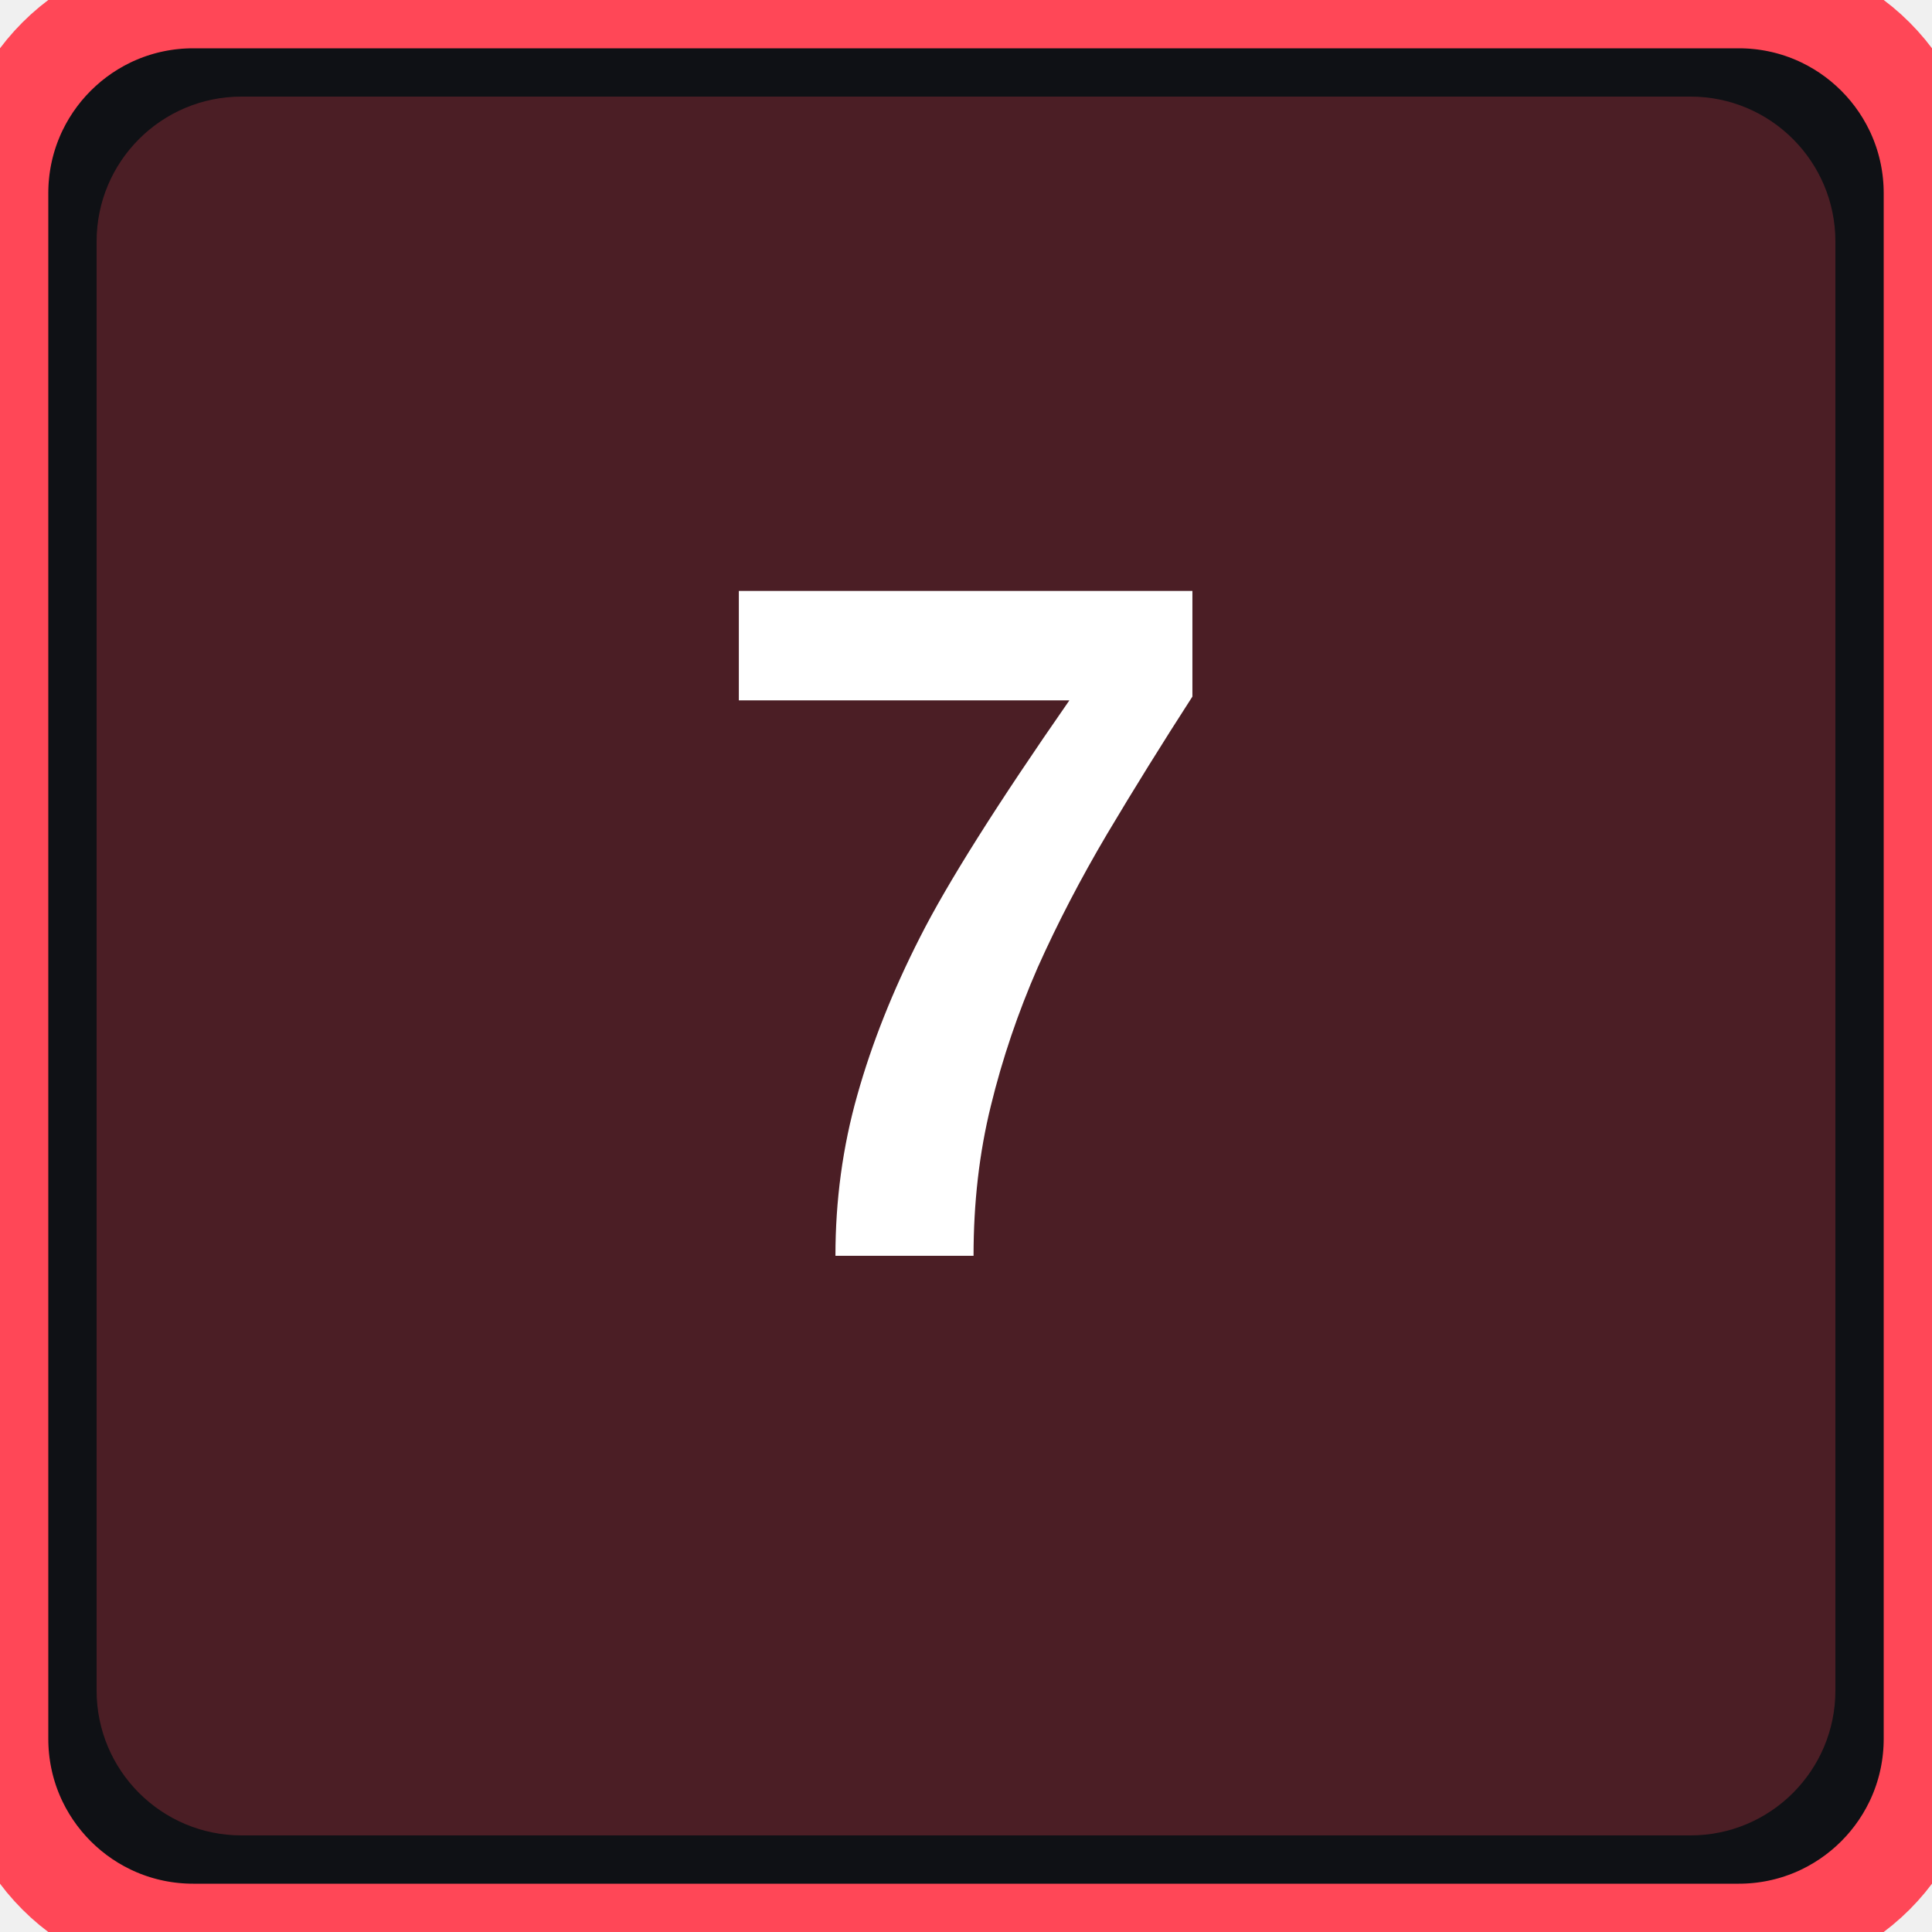
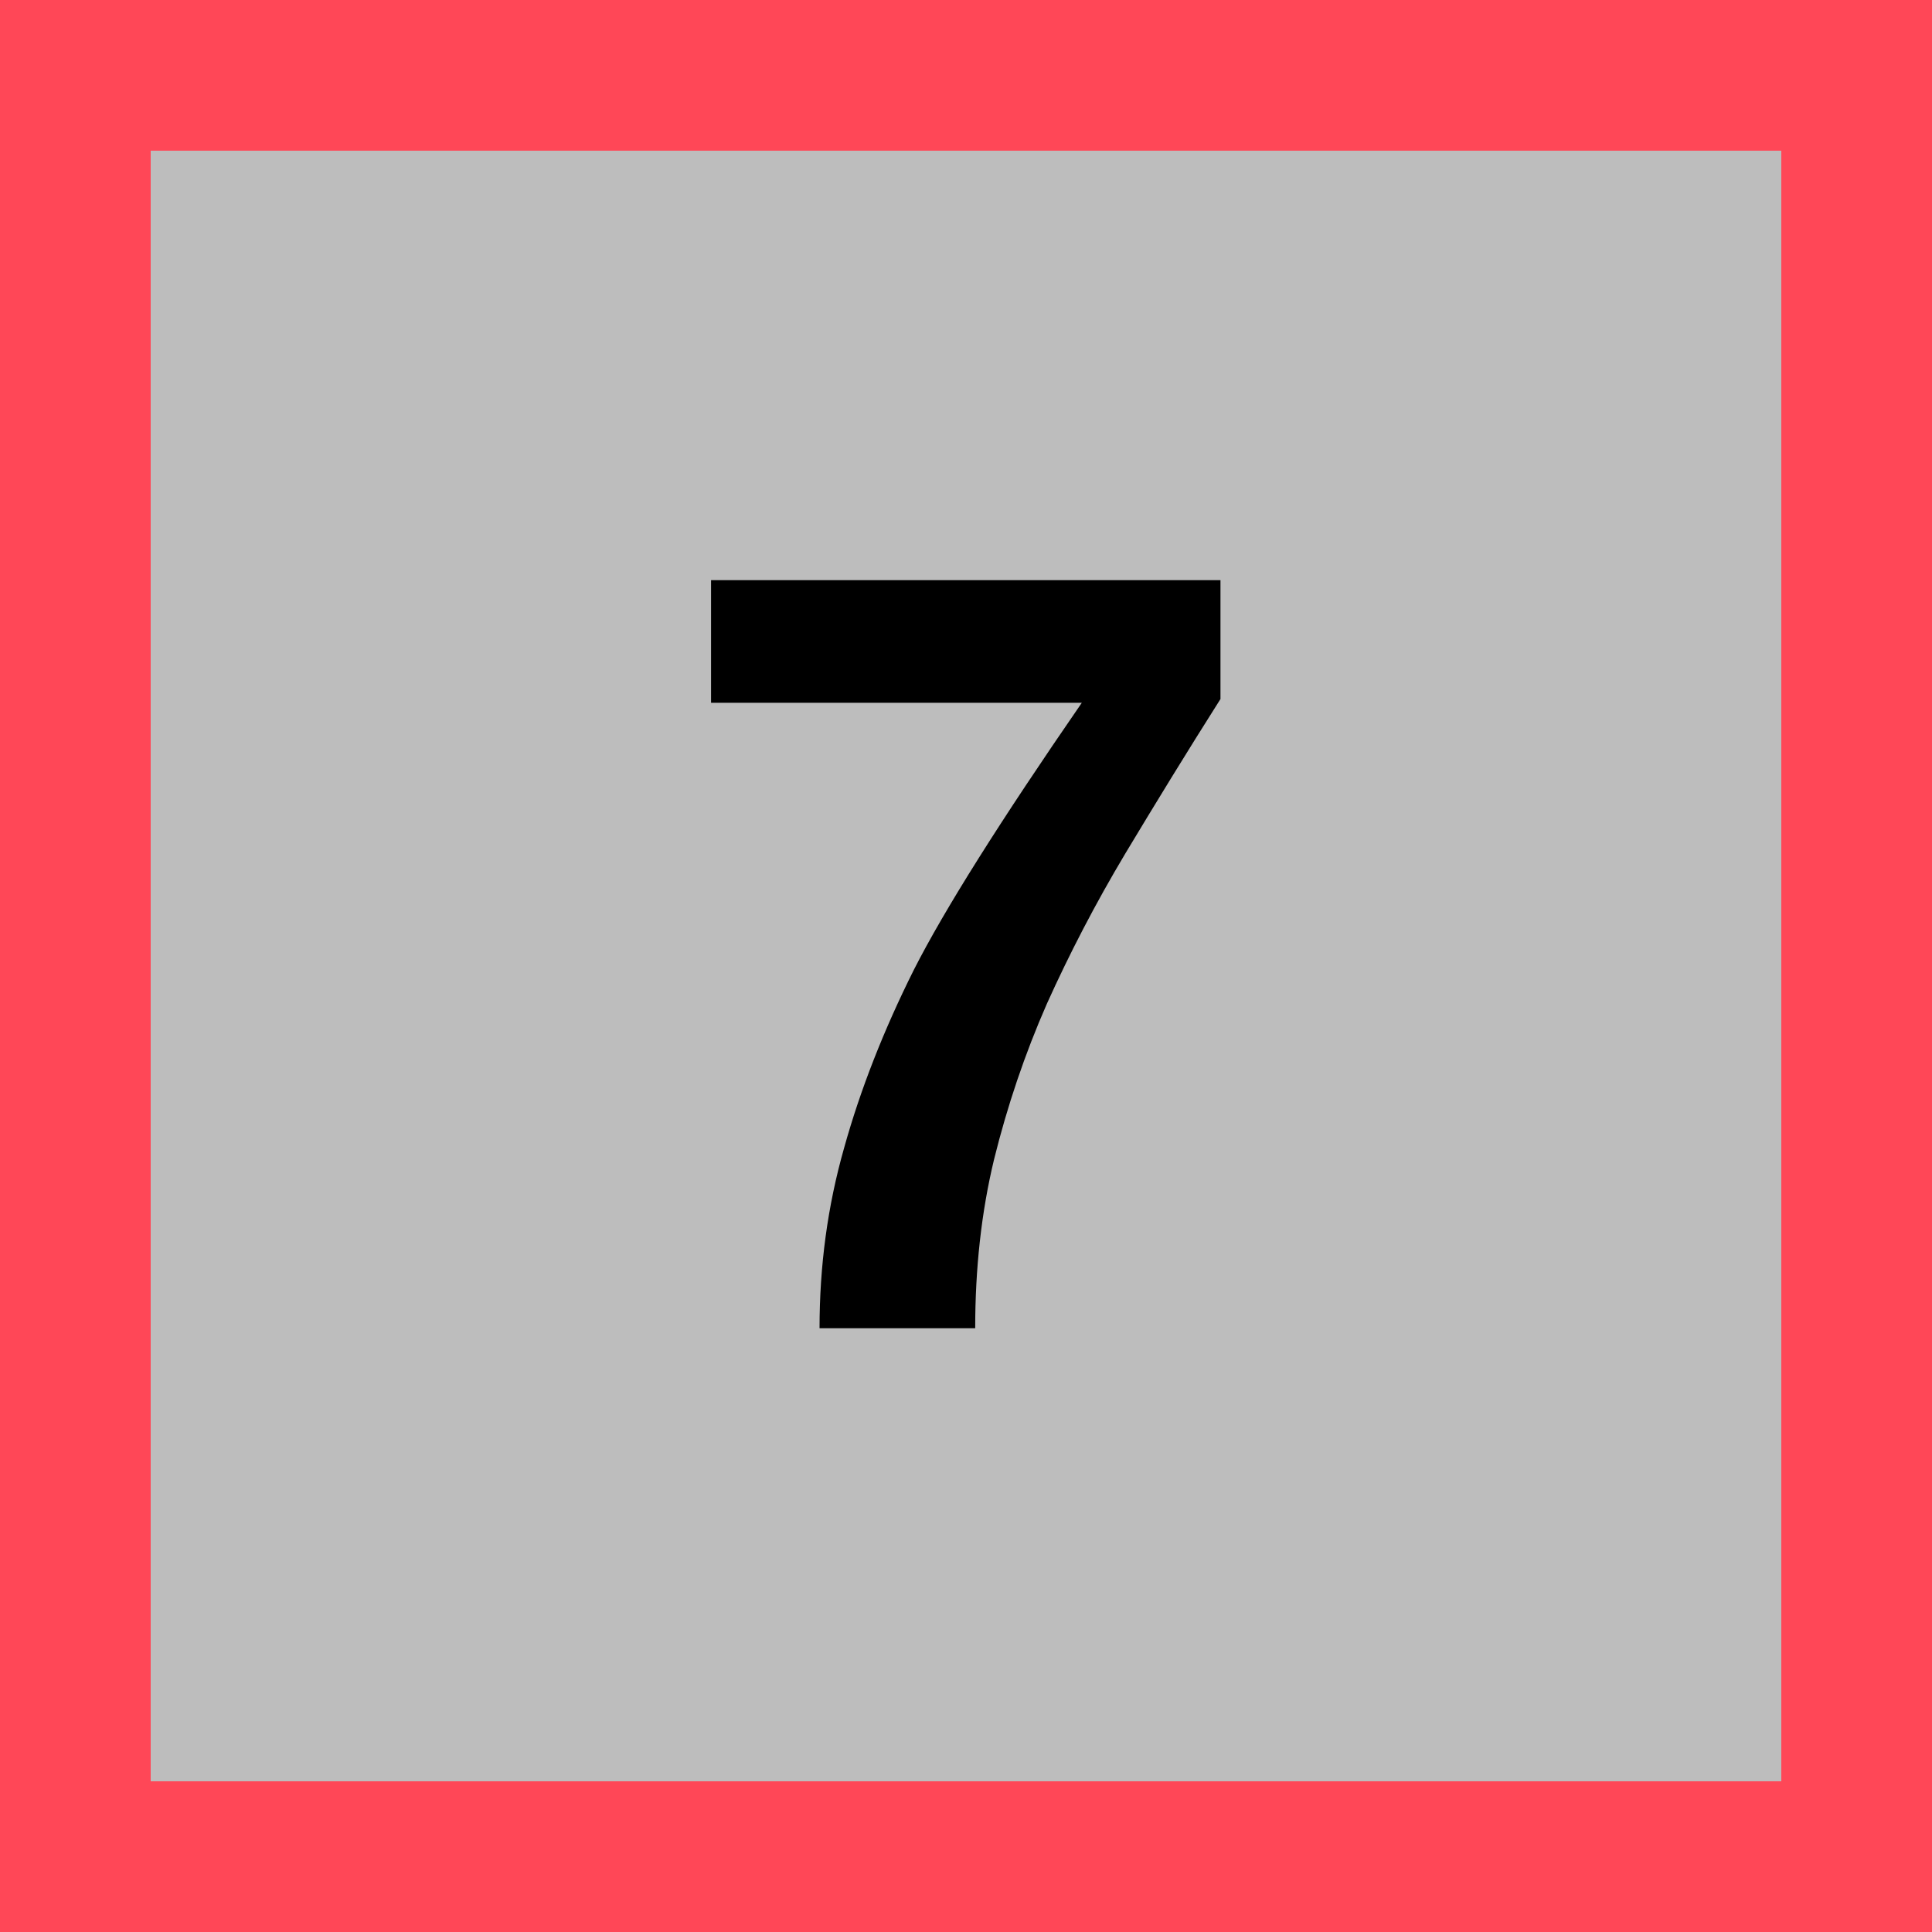
- <svg xmlns="http://www.w3.org/2000/svg" viewBox="0 0 40 40" width="40" height="40">
-   <rect width="40" height="40" rx="4" fill="#0f1115" stroke="#ff4757" stroke-width="2" />
-   <rect x="2" y="2" width="36" height="36" rx="3" fill="#ff4757" fill-opacity="0.25" />
-   <text x="20" y="26" font-family="Arial, sans-serif" font-weight="bold" font-size="20" fill="#ffffff" text-anchor="middle">7</text>
+ <svg xmlns="http://www.w3.org/2000/svg" viewBox="0 0 32 32" width="32" height="32" shape-rendering="crispEdges">
+   <rect width="32" height="32" fill="#bdbdbd" />
+   <rect x="0" y="0" width="32" height="1" fill="#7b7b7b" />
+   <rect x="0" y="0" width="1" height="32" fill="#7b7b7b" />
+   <text x="16" y="22" font-family="monospace, Arial" font-weight="900" font-size="18" fill="#000000" text-anchor="middle">7</text>
+   <rect x="1" y="1" width="30" height="30" fill="none" stroke="#ff4757" stroke-width="3" />
</svg>
